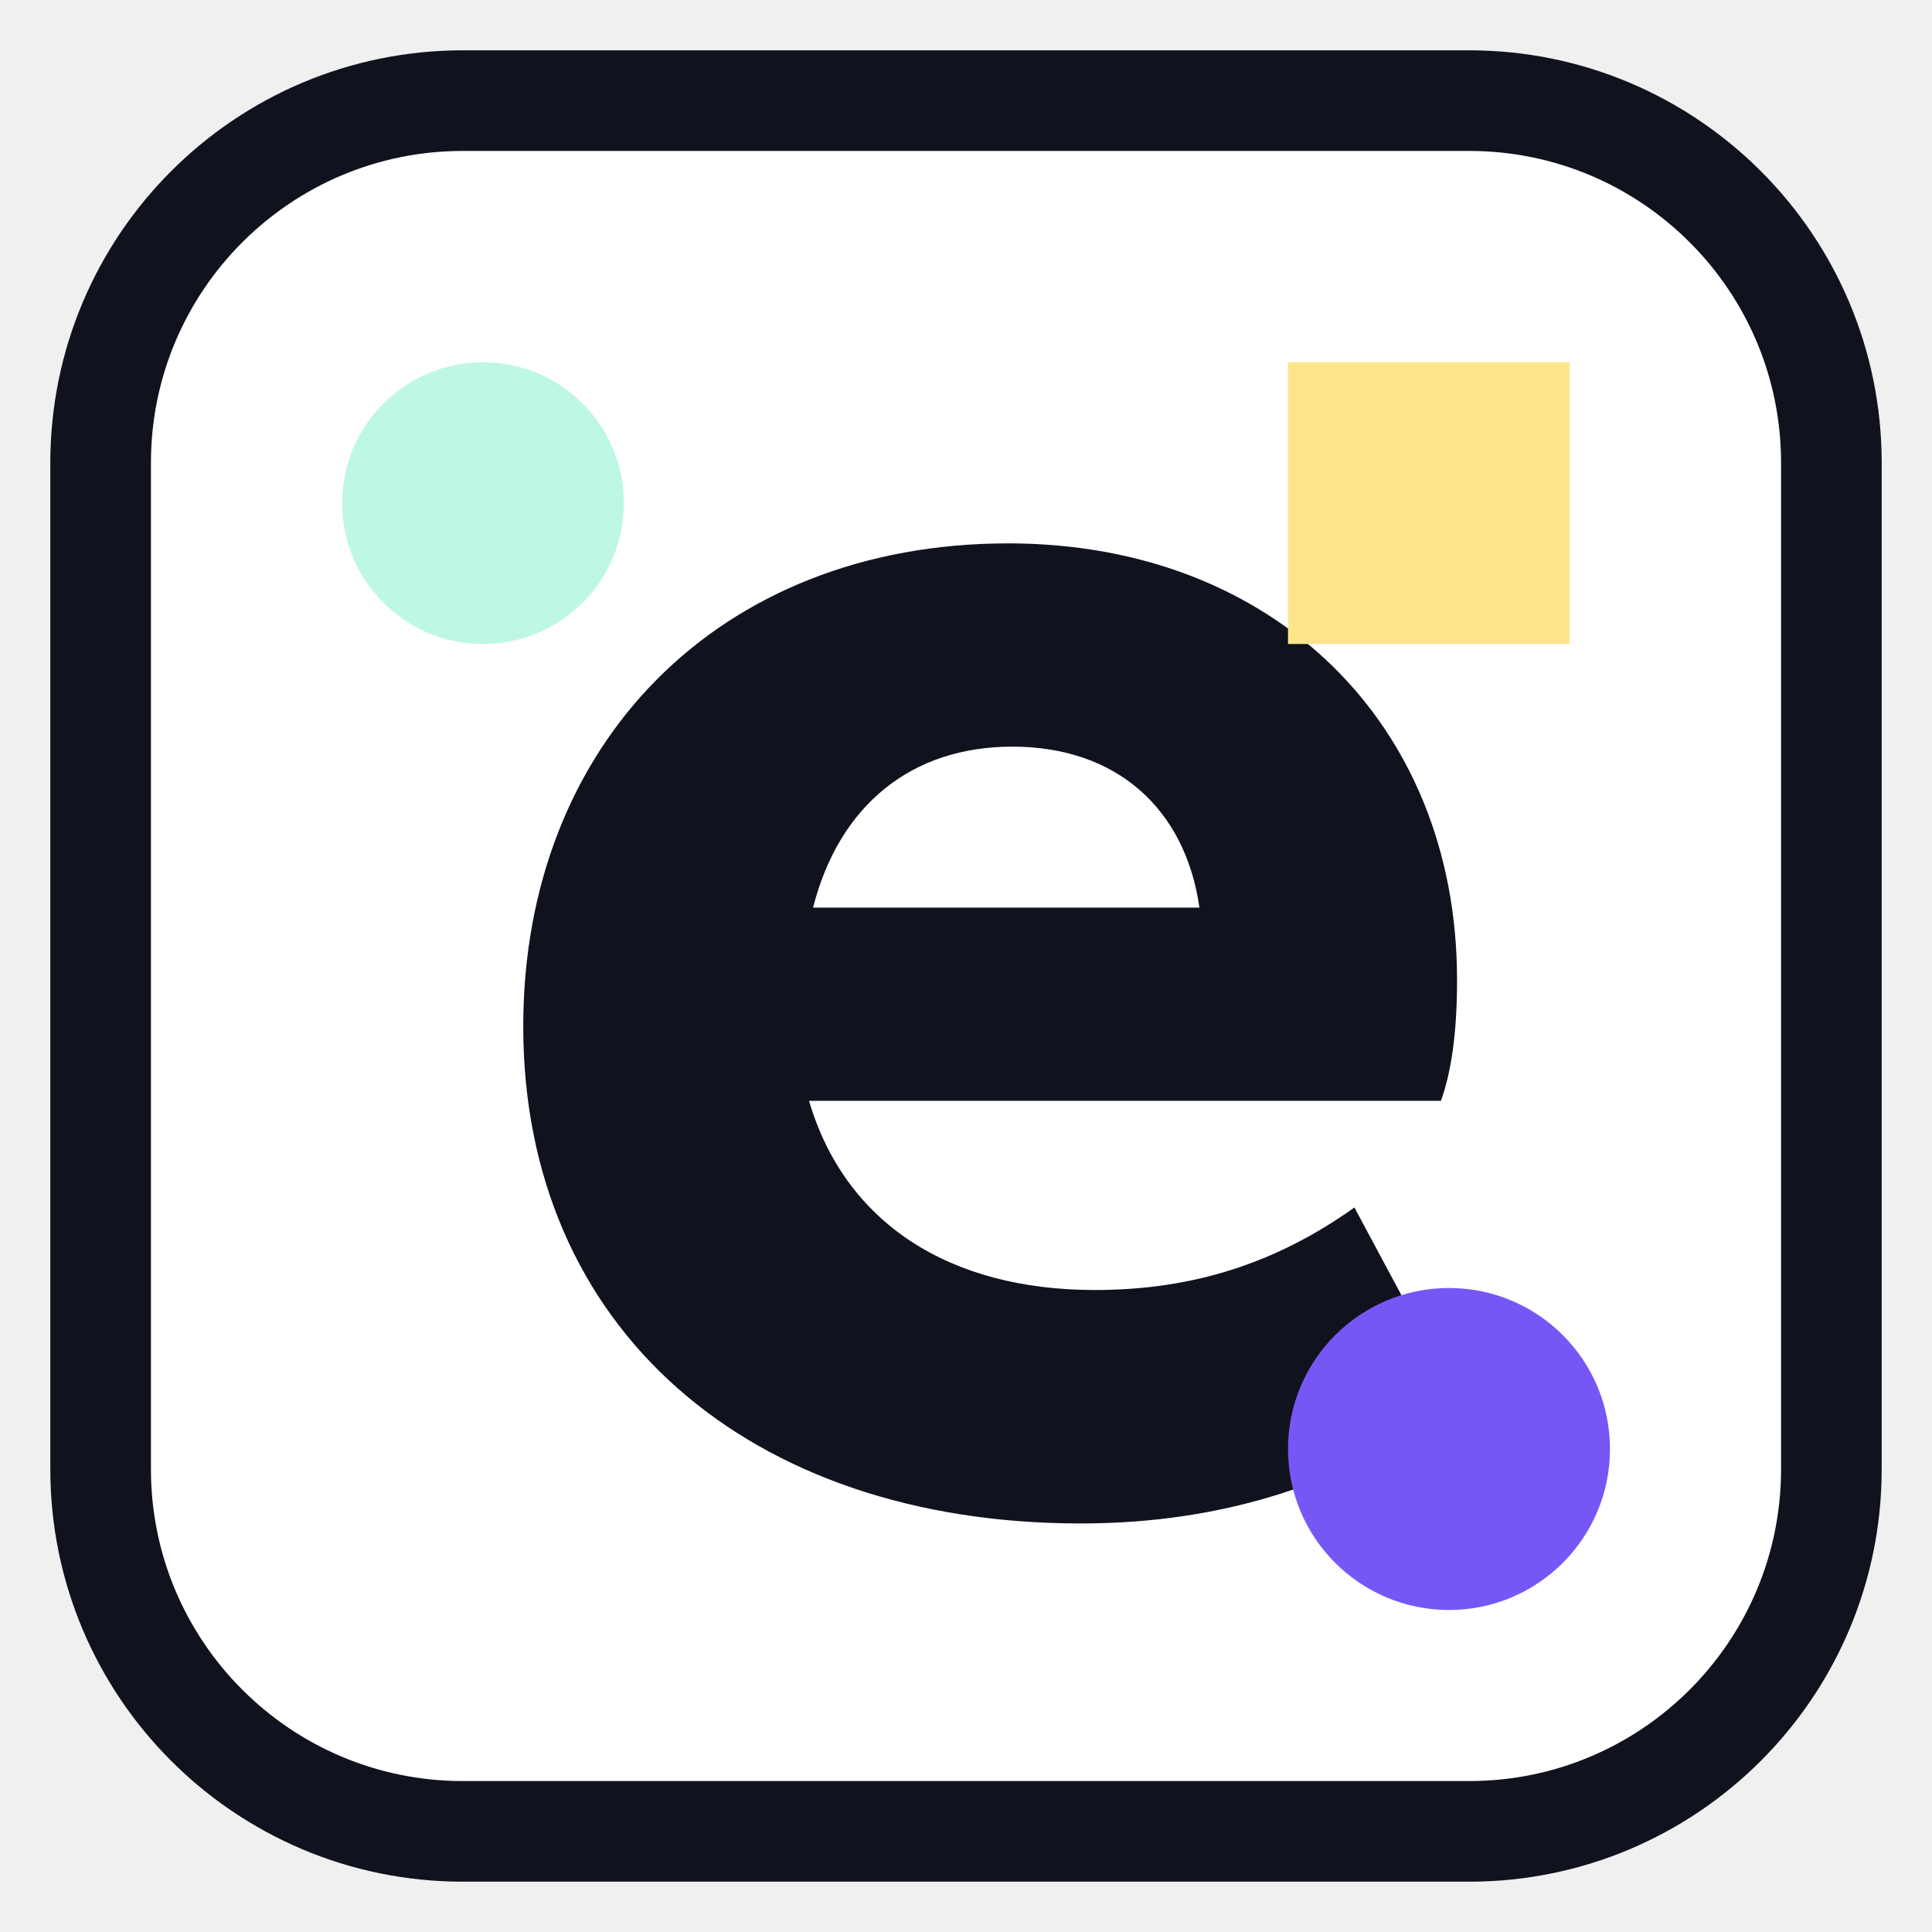
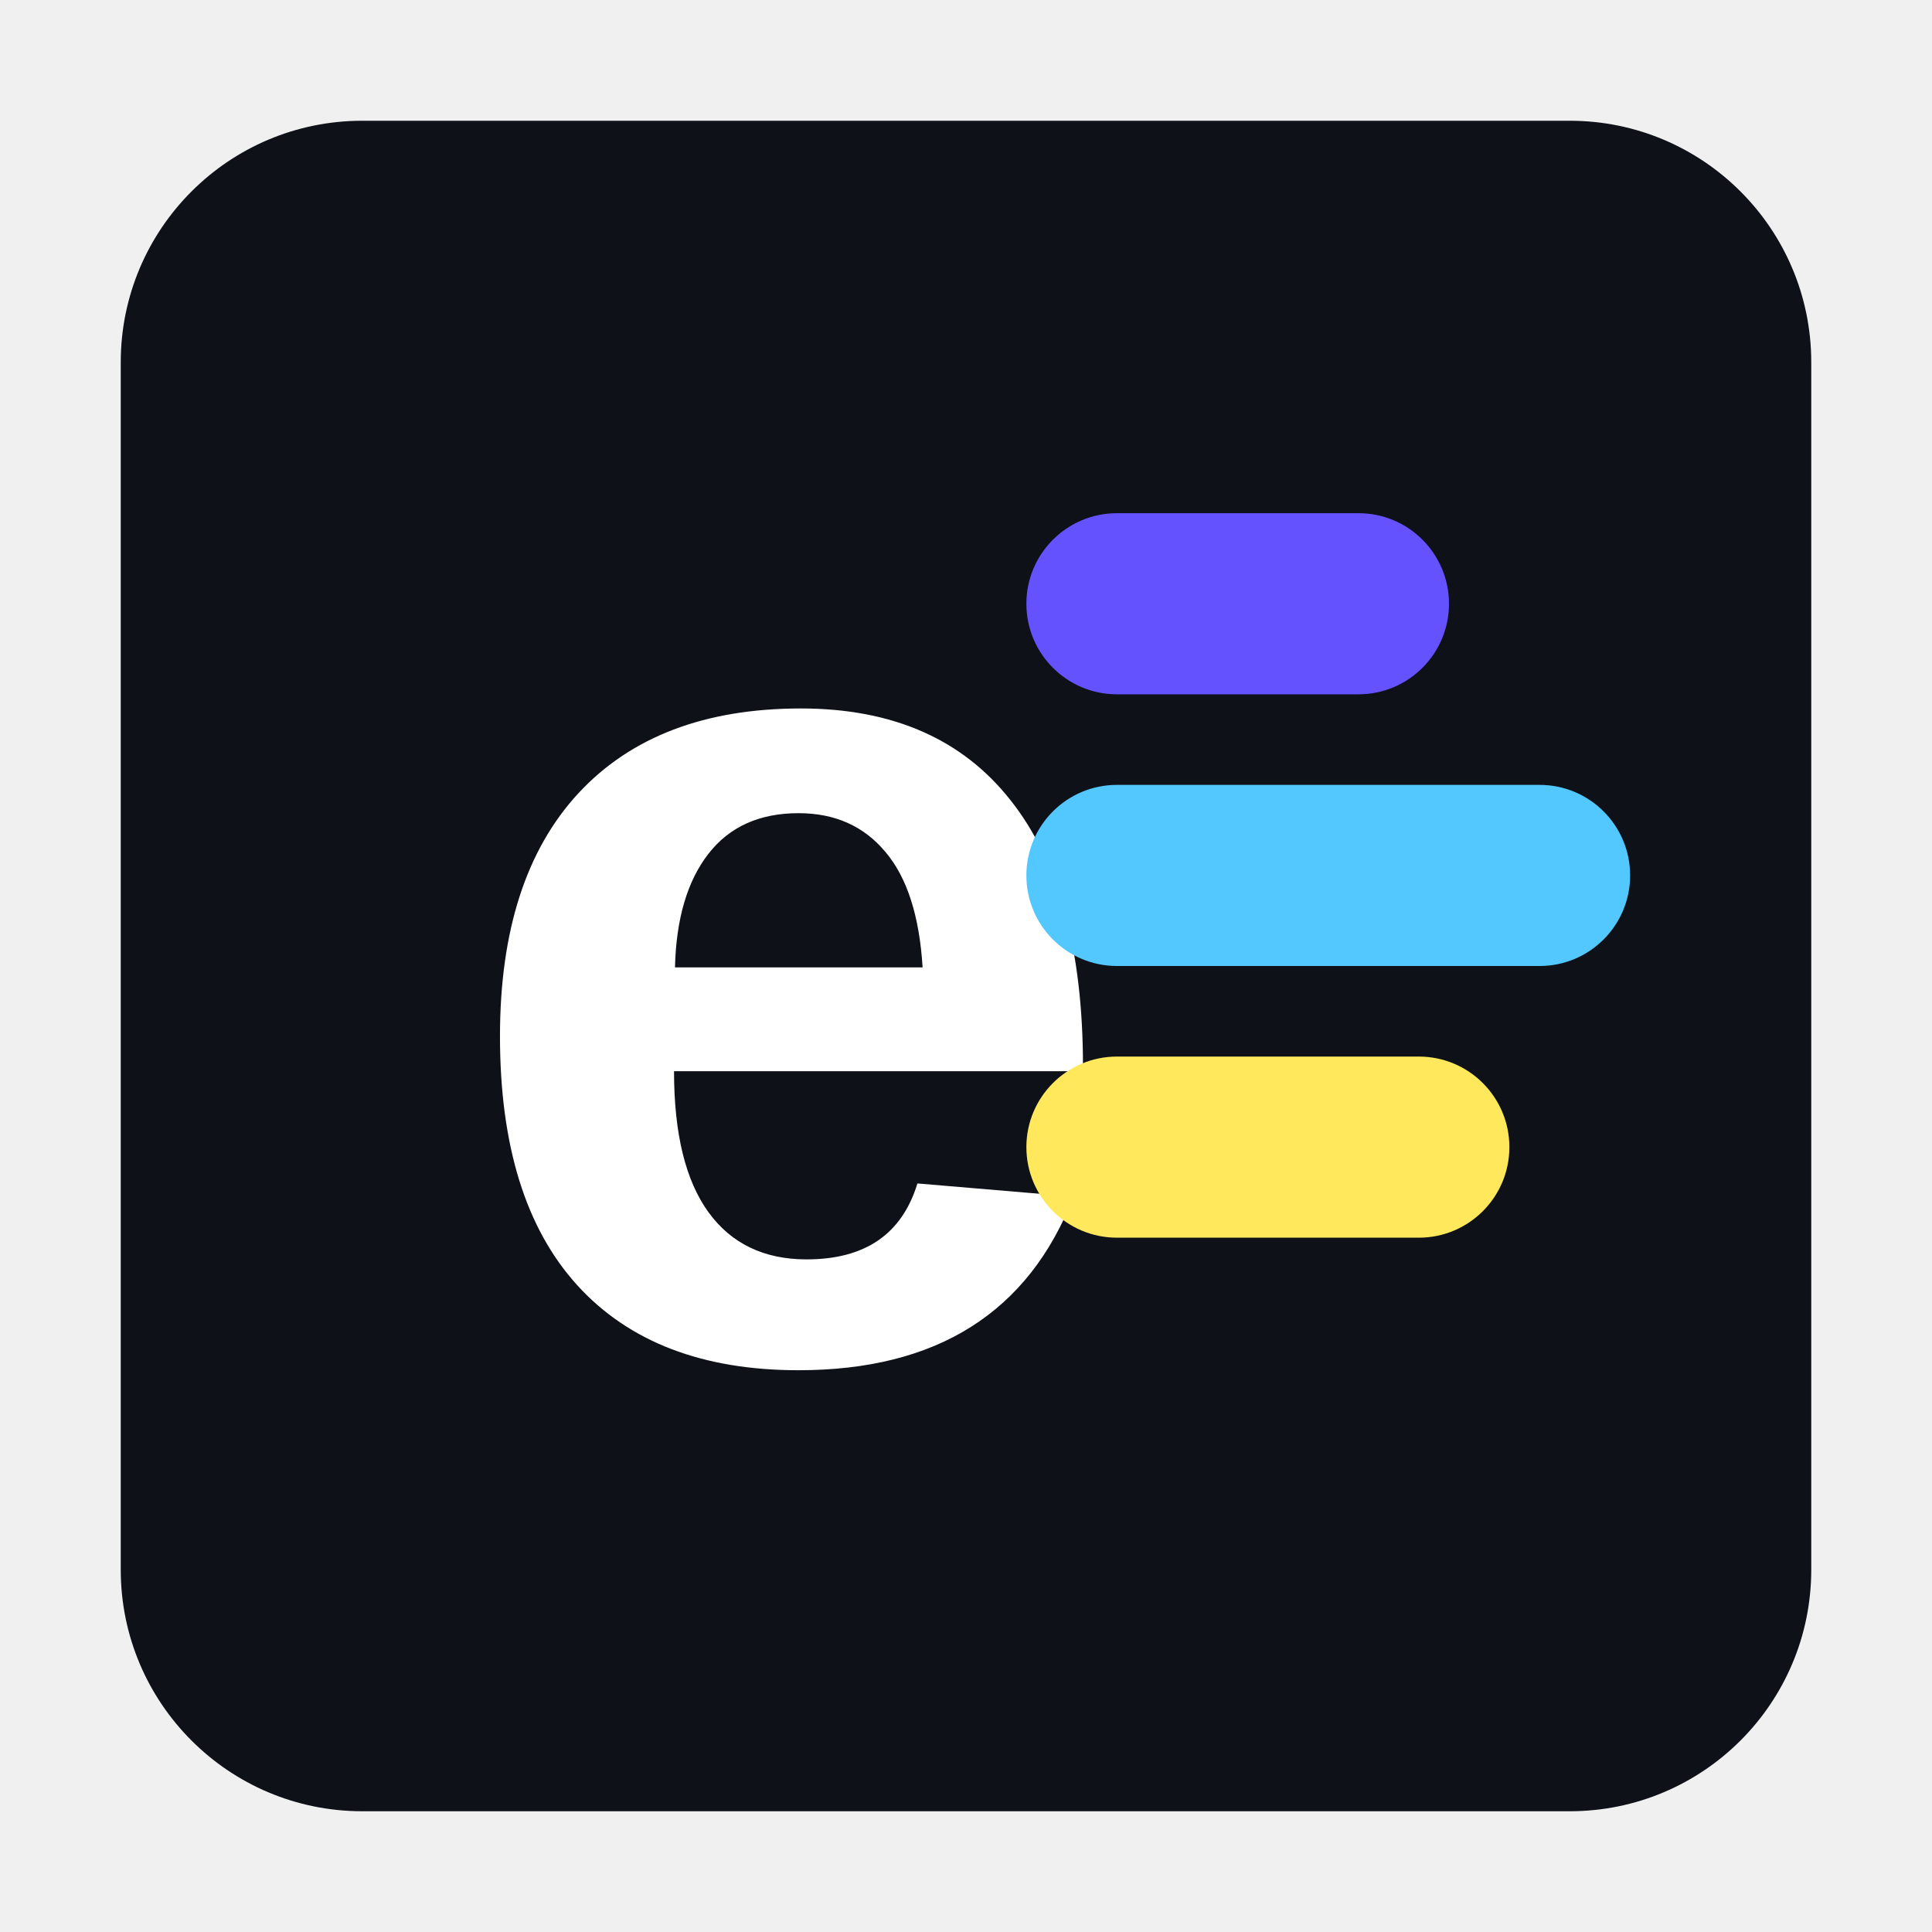
- <svg xmlns="http://www.w3.org/2000/svg" viewBox="0 0 96 96" role="img" aria-labelledby="title desc">
-   <rect x="5" y="5" width="86" height="86" rx="18" fill="#FFFFFF" stroke="#10131D" stroke-width="5" />
-   <path d="M26 51c0-14 9.7-24 24.1-24 13.1 0 22.3 8.9 22.3 21.7 0 2.7-.3 4.6-.8 6H40.2c1.8 6.1 7 9.4 14.2 9.4 5 0 9.1-1.4 12.9-4.1l5.2 9.7c-5.5 4-11.7 6-18.8 6C37.2 75.7 26 66 26 51Zm14.4-5.9h19.2c-.7-4.9-4.1-8-9.3-8-5 0-8.6 2.9-9.9 8Z" fill="#10131D" />
-   <circle cx="72" cy="72" r="8" fill="#7657F6" />
-   <circle cx="24" cy="25" r="7" fill="#BFF7E5" />
-   <path d="M64 18h14v14H64z" fill="#FFE58A" />
+ <svg xmlns="http://www.w3.org/2000/svg" width="64" height="64" viewBox="0 0 64 64" role="img" aria-label="eundo.today">
+   <rect x="4" y="4" width="56" height="56" rx="8" fill="#0E1118" />
+   <text x="15" y="45" fill="#FFFFFF" font-family="Arial, Helvetica, sans-serif" font-size="40" font-weight="900">e</text>
+   <rect x="34" y="17" width="14" height="6" rx="3" fill="#6552FF" />
+   <rect x="34" y="26" width="20" height="6" rx="3" fill="#53C8FF" />
+   <rect x="34" y="35" width="16" height="6" rx="3" fill="#FFE85C" />
</svg>
